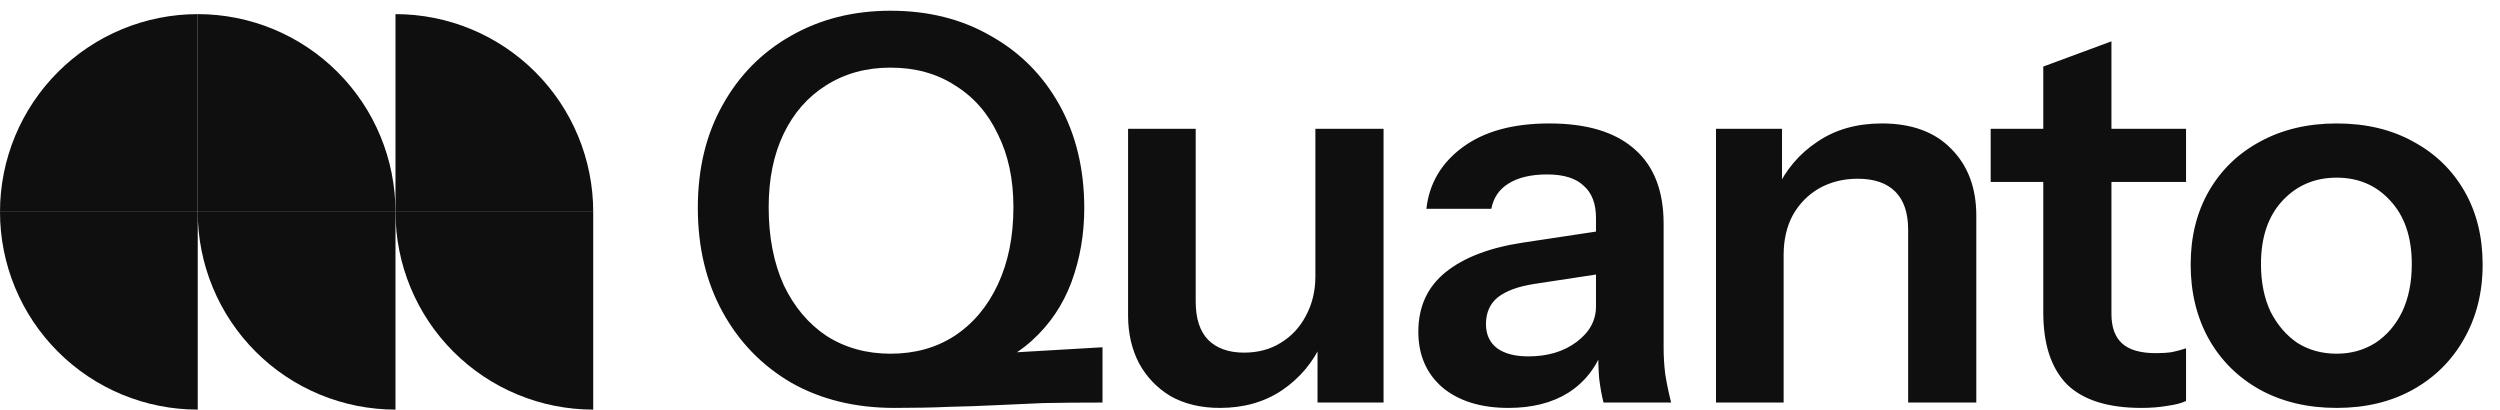
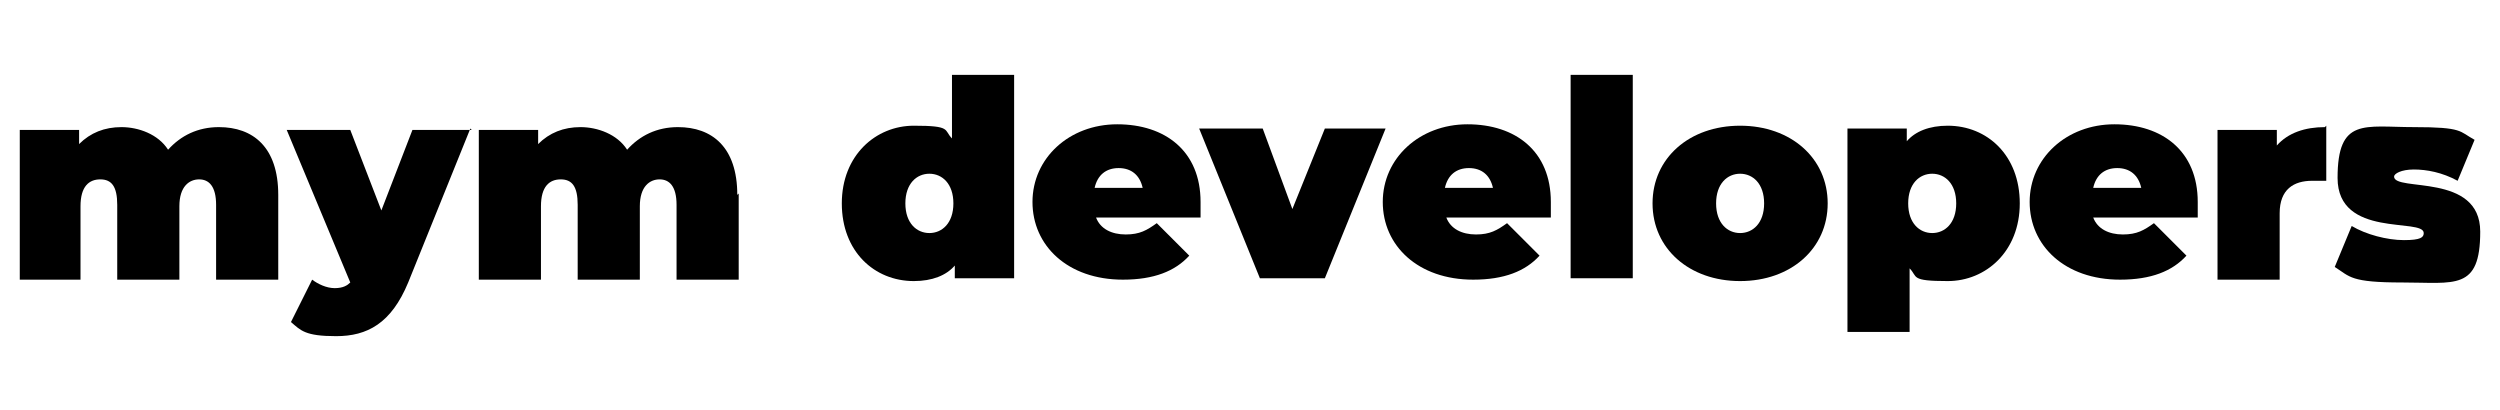
- <svg xmlns="http://www.w3.org/2000/svg" width="177" height="29" viewBox="0 0 177 29" fill="none">
-   <path d="M14 1C12.162 1 10.341 1.362 8.642 2.066C6.944 2.769 5.401 3.8 4.101 5.101C2.8 6.401 1.769 7.944 1.066 9.642C0.362 11.341 -1.60727e-07 13.162 0 15L14 15L14 1Z" fill="#0F0F0F" />
-   <path d="M14 29C12.162 29 10.341 28.638 8.642 27.934C6.944 27.231 5.401 26.2 4.101 24.899C2.8 23.599 1.769 22.056 1.066 20.358C0.362 18.659 0 16.838 0 15L14 15L14 29Z" fill="#0F0F0F" />
-   <path d="M28 29C26.162 29 24.341 28.638 22.642 27.934C20.944 27.231 19.401 26.2 18.101 24.899C16.8 23.599 15.769 22.056 15.066 20.358C14.362 18.659 14 16.838 14 15L28 15L28 29Z" fill="#0F0F0F" />
-   <path d="M42 29C40.161 29 38.341 28.638 36.642 27.934C34.944 27.231 33.401 26.2 32.1 24.899C30.8 23.599 29.769 22.056 29.066 20.358C28.362 18.659 28 16.838 28 15L42 15L42 29Z" fill="#0F0F0F" />
-   <path d="M28 1C29.838 1 31.659 1.362 33.358 2.066C35.056 2.769 36.599 3.8 37.9 5.101C39.2 6.401 40.231 7.944 40.934 9.642C41.638 11.341 42 13.162 42 15L28 15L28 1Z" fill="#0F0F0F" />
-   <path d="M14 1C15.838 1 17.659 1.362 19.358 2.066C21.056 2.769 22.599 3.8 23.899 5.101C25.2 6.401 26.231 7.944 26.934 9.642C27.638 11.341 28 13.162 28 15L14 15L14 1Z" fill="#0F0F0F" />
-   <path d="M63.314 28.88C60.553 28.88 58.121 28.285 56.018 27.094C53.941 25.878 52.319 24.206 51.154 22.078C49.989 19.95 49.406 17.493 49.406 14.706C49.406 11.945 49.989 9.525 51.154 7.448C52.319 5.345 53.928 3.711 55.98 2.546C58.057 1.355 60.413 0.76 63.048 0.76C65.733 0.76 68.102 1.355 70.154 2.546C72.231 3.711 73.853 5.345 75.018 7.448C76.183 9.551 76.766 11.983 76.766 14.744C76.766 16.593 76.462 18.341 75.854 19.988C75.246 21.609 74.309 22.99 73.042 24.13C71.775 25.27 70.129 26.093 68.102 26.6L63.314 28.88ZM63.048 25.042C64.771 25.042 66.278 24.624 67.57 23.788C68.887 22.927 69.913 21.711 70.648 20.14C71.383 18.569 71.75 16.745 71.75 14.668C71.75 12.692 71.383 10.969 70.648 9.5C69.939 8.005 68.925 6.853 67.608 6.042C66.316 5.206 64.796 4.788 63.048 4.788C61.325 4.788 59.805 5.206 58.488 6.042C57.196 6.853 56.195 7.993 55.486 9.462C54.777 10.931 54.422 12.667 54.422 14.668C54.422 16.771 54.777 18.607 55.486 20.178C56.221 21.723 57.234 22.927 58.526 23.788C59.843 24.624 61.351 25.042 63.048 25.042ZM63.314 28.88L63.086 25.46L78.058 24.586V28.5C76.462 28.5 75.056 28.513 73.84 28.538C72.649 28.589 71.522 28.639 70.458 28.69C69.419 28.741 68.33 28.779 67.19 28.804C66.05 28.855 64.758 28.88 63.314 28.88ZM86.365 28.88C85.023 28.88 83.858 28.601 82.87 28.044C81.907 27.461 81.159 26.676 80.627 25.688C80.121 24.7 79.868 23.585 79.868 22.344V9.12H84.656V21.356C84.656 22.547 84.947 23.446 85.529 24.054C86.138 24.662 86.986 24.966 88.076 24.966C89.064 24.966 89.925 24.738 90.659 24.282C91.419 23.826 92.015 23.193 92.445 22.382C92.901 21.546 93.129 20.609 93.129 19.57L93.624 24.206C92.99 25.625 92.04 26.765 90.773 27.626C89.532 28.462 88.063 28.88 86.365 28.88ZM93.281 28.5V23.94H93.129V9.12H97.956V28.5H93.281ZM113.528 28.5C113.401 27.993 113.3 27.436 113.224 26.828C113.173 26.22 113.148 25.485 113.148 24.624H112.996V15.428C112.996 14.415 112.704 13.655 112.122 13.148C111.564 12.616 110.703 12.35 109.538 12.35C108.398 12.35 107.486 12.565 106.802 12.996C106.143 13.401 105.738 13.997 105.586 14.782H100.988C101.19 12.983 102.052 11.527 103.572 10.412C105.092 9.297 107.131 8.74 109.69 8.74C112.35 8.74 114.364 9.348 115.732 10.564C117.1 11.755 117.784 13.515 117.784 15.846V24.624C117.784 25.232 117.822 25.853 117.898 26.486C117.999 27.119 118.138 27.791 118.316 28.5H113.528ZM106.802 28.88C104.851 28.88 103.293 28.399 102.128 27.436C100.988 26.448 100.418 25.131 100.418 23.484C100.418 21.711 101.064 20.305 102.356 19.266C103.648 18.227 105.472 17.531 107.828 17.176L113.87 16.264V19.304L108.626 20.102C107.486 20.279 106.624 20.596 106.042 21.052C105.484 21.508 105.206 22.141 105.206 22.952C105.206 23.687 105.472 24.257 106.004 24.662C106.536 25.042 107.27 25.232 108.208 25.232C109.576 25.232 110.716 24.89 111.628 24.206C112.54 23.522 112.996 22.686 112.996 21.698L113.528 24.624C113.021 26.017 112.185 27.081 111.02 27.816C109.88 28.525 108.474 28.88 106.802 28.88ZM121.493 28.5V9.12H126.167V13.68H126.281V28.5H121.493ZM135.097 28.5V16.264C135.097 15.073 134.793 14.174 134.185 13.566C133.577 12.958 132.691 12.654 131.525 12.654C130.512 12.654 129.6 12.882 128.789 13.338C128.004 13.794 127.383 14.427 126.927 15.238C126.497 16.049 126.281 16.986 126.281 18.05L125.787 13.414C126.446 11.995 127.409 10.868 128.675 10.032C129.942 9.171 131.462 8.74 133.235 8.74C135.338 8.74 136.972 9.335 138.137 10.526C139.328 11.717 139.923 13.3 139.923 15.276V28.5H135.097ZM151.618 28.88C149.236 28.88 147.476 28.323 146.336 27.208C145.221 26.068 144.664 24.371 144.664 22.116V4.712L149.49 2.926V22.23C149.49 23.167 149.743 23.864 150.25 24.32C150.756 24.776 151.554 25.004 152.644 25.004C153.074 25.004 153.454 24.979 153.784 24.928C154.138 24.852 154.468 24.763 154.772 24.662V28.386C154.468 28.538 154.037 28.652 153.48 28.728C152.922 28.829 152.302 28.88 151.618 28.88ZM140.94 12.882V9.12H154.772V12.882H140.94ZM165.435 28.88C163.383 28.88 161.572 28.449 160.001 27.588C158.456 26.727 157.253 25.536 156.391 24.016C155.53 22.471 155.099 20.71 155.099 18.734C155.099 16.758 155.53 15.023 156.391 13.528C157.253 12.033 158.456 10.868 160.001 10.032C161.572 9.171 163.383 8.74 165.435 8.74C167.513 8.74 169.324 9.171 170.869 10.032C172.415 10.868 173.618 12.033 174.479 13.528C175.341 15.023 175.771 16.758 175.771 18.734C175.771 20.71 175.328 22.471 174.441 24.016C173.58 25.536 172.377 26.727 170.831 27.588C169.286 28.449 167.487 28.88 165.435 28.88ZM165.435 25.042C166.449 25.042 167.361 24.789 168.171 24.282C168.982 23.75 169.615 23.015 170.071 22.078C170.527 21.115 170.755 19.988 170.755 18.696C170.755 16.796 170.249 15.301 169.235 14.212C168.247 13.123 166.981 12.578 165.435 12.578C163.89 12.578 162.611 13.123 161.597 14.212C160.584 15.301 160.077 16.796 160.077 18.696C160.077 19.988 160.305 21.115 160.761 22.078C161.243 23.015 161.876 23.75 162.661 24.282C163.472 24.789 164.397 25.042 165.435 25.042Z" fill="#0F0F0F" />
+ <svg xmlns="http://www.w3.org/2000/svg" id="Capa_1" version="1.1" viewBox="0 0 177 29">
+   <path d="M19.7,13.7v6.1h-4.4v-5.3c0-1.3-.5-1.8-1.2-1.8s-1.4.5-1.4,1.9v5.2h-4.4v-5.3c0-1.3-.4-1.8-1.2-1.8s-1.4.5-1.4,1.9v5.2H1.4v-10.6h4.2v1c.8-.8,1.8-1.2,3-1.2s2.6.5,3.3,1.6c.9-1,2.1-1.6,3.6-1.6,2.4,0,4.2,1.4,4.2,4.8Z" />
+   <path d="M33.3,9.1l-4.4,10.9c-1.2,2.9-2.9,3.8-5.1,3.8s-2.5-.4-3.2-1l1.5-3c.4.3,1,.6,1.6.6s.9-.2,1.1-.4l-4.5-10.8h4.5l2.2,5.7,2.2-5.7h4.2Z" />
+   <path d="M52.3,13.7v6.1h-4.4v-5.3c0-1.3-.5-1.8-1.2-1.8s-1.4.5-1.4,1.9v5.2h-4.4v-5.3c0-1.3-.4-1.8-1.2-1.8s-1.4.5-1.4,1.9v5.2h-4.4v-10.6h4.2v1c.8-.8,1.8-1.2,3-1.2s2.6.5,3.3,1.6c.9-1,2.1-1.6,3.6-1.6,2.4,0,4.2,1.4,4.2,4.8Z" />
+   <path d="M71.8,5.3v14.4h-4.2v-.9c-.6.7-1.6,1.1-2.9,1.1-2.8,0-5.1-2.1-5.1-5.5s2.4-5.5,5.1-5.5,2.1.3,2.7.9v-4.5h4.4ZM67.5,14.4c0-1.4-.8-2.1-1.7-2.1s-1.7.7-1.7,2.1.8,2.1,1.7,2.1,1.7-.7,1.7-2.1Z" />
+   <path d="M85,15.4h-7.4c.3.8,1.1,1.2,2.1,1.2s1.5-.3,2.2-.8l2.3,2.3c-1,1.1-2.5,1.7-4.7,1.7-3.9,0-6.4-2.4-6.4-5.5s2.6-5.5,6-5.5,5.9,1.9,5.9,5.5,0,.7,0,1ZM77.5,13.3h3.4c-.2-.9-.8-1.4-1.7-1.4s-1.5.5-1.7,1.4Z" />
+   <path d="M98.1,9.1l-4.3,10.6h-4.6l-4.3-10.6h4.5l2.1,5.7,2.3-5.7h4.2Z" />
+   <path d="M109.8,15.4h-7.4c.3.8,1.1,1.2,2.1,1.2s1.5-.3,2.2-.8l2.3,2.3c-1,1.1-2.5,1.7-4.7,1.7-3.9,0-6.4-2.4-6.4-5.5s2.6-5.5,6-5.5,5.9,1.9,5.9,5.5,0,.7,0,1ZM102.3,13.3h3.4c-.2-.9-.8-1.4-1.7-1.4s-1.5.5-1.7,1.4Z" />
+   <path d="M111.2,5.3h4.4v14.4h-4.4V5.3Z" />
+   <path d="M117,14.4c0-3.2,2.6-5.5,6.2-5.5s6.2,2.3,6.2,5.5-2.6,5.5-6.2,5.5-6.2-2.3-6.2-5.5ZM124.9,14.4c0-1.4-.8-2.1-1.7-2.1s-1.7.7-1.7,2.1.8,2.1,1.7,2.1,1.7-.7,1.7-2.1Z" />
+   <path d="M143,14.4c0,3.4-2.4,5.5-5.1,5.5s-2.1-.3-2.7-.9v4.5h-4.4v-14.4h4.2v.9c.6-.7,1.6-1.1,2.9-1.1,2.8,0,5.1,2.1,5.1,5.5ZM138.5,14.4c0-1.4-.8-2.1-1.7-2.1s-1.7.7-1.7,2.1.8,2.1,1.7,2.1,1.7-.7,1.7-2.1Z" />
+   <path d="M155.6,15.4h-7.4c.3.8,1.1,1.2,2.1,1.2s1.5-.3,2.2-.8l2.3,2.3c-1,1.1-2.5,1.7-4.7,1.7-3.9,0-6.4-2.4-6.4-5.5s2.6-5.5,6-5.5,5.9,1.9,5.9,5.5,0,.7,0,1ZM148.2,13.3h3.4c-.2-.9-.8-1.4-1.7-1.4s-1.5.5-1.7,1.4Z" />
+   <path d="M164.7,8.9v3.9c-.4,0-.7,0-1,0-1.3,0-2.3.6-2.3,2.3v4.7h-4.4v-10.6h4.2v1.1c.8-.9,2-1.3,3.4-1.3Z" />
+   <path d="M165.3,18.9l1.2-2.9c1,.6,2.5,1,3.7,1s1.4-.2,1.4-.5c0-1.1-6.1.4-6.1-3.9s1.9-3.6,5.4-3.6,3.2.3,4.3.9l-1.2,2.9c-1.1-.6-2.2-.8-3.1-.8s-1.4.3-1.4.5c0,1.1,6.1-.3,6.1,3.9s-1.8,3.6-5.5,3.6-3.7-.4-4.8-1.1Z" />
</svg>
